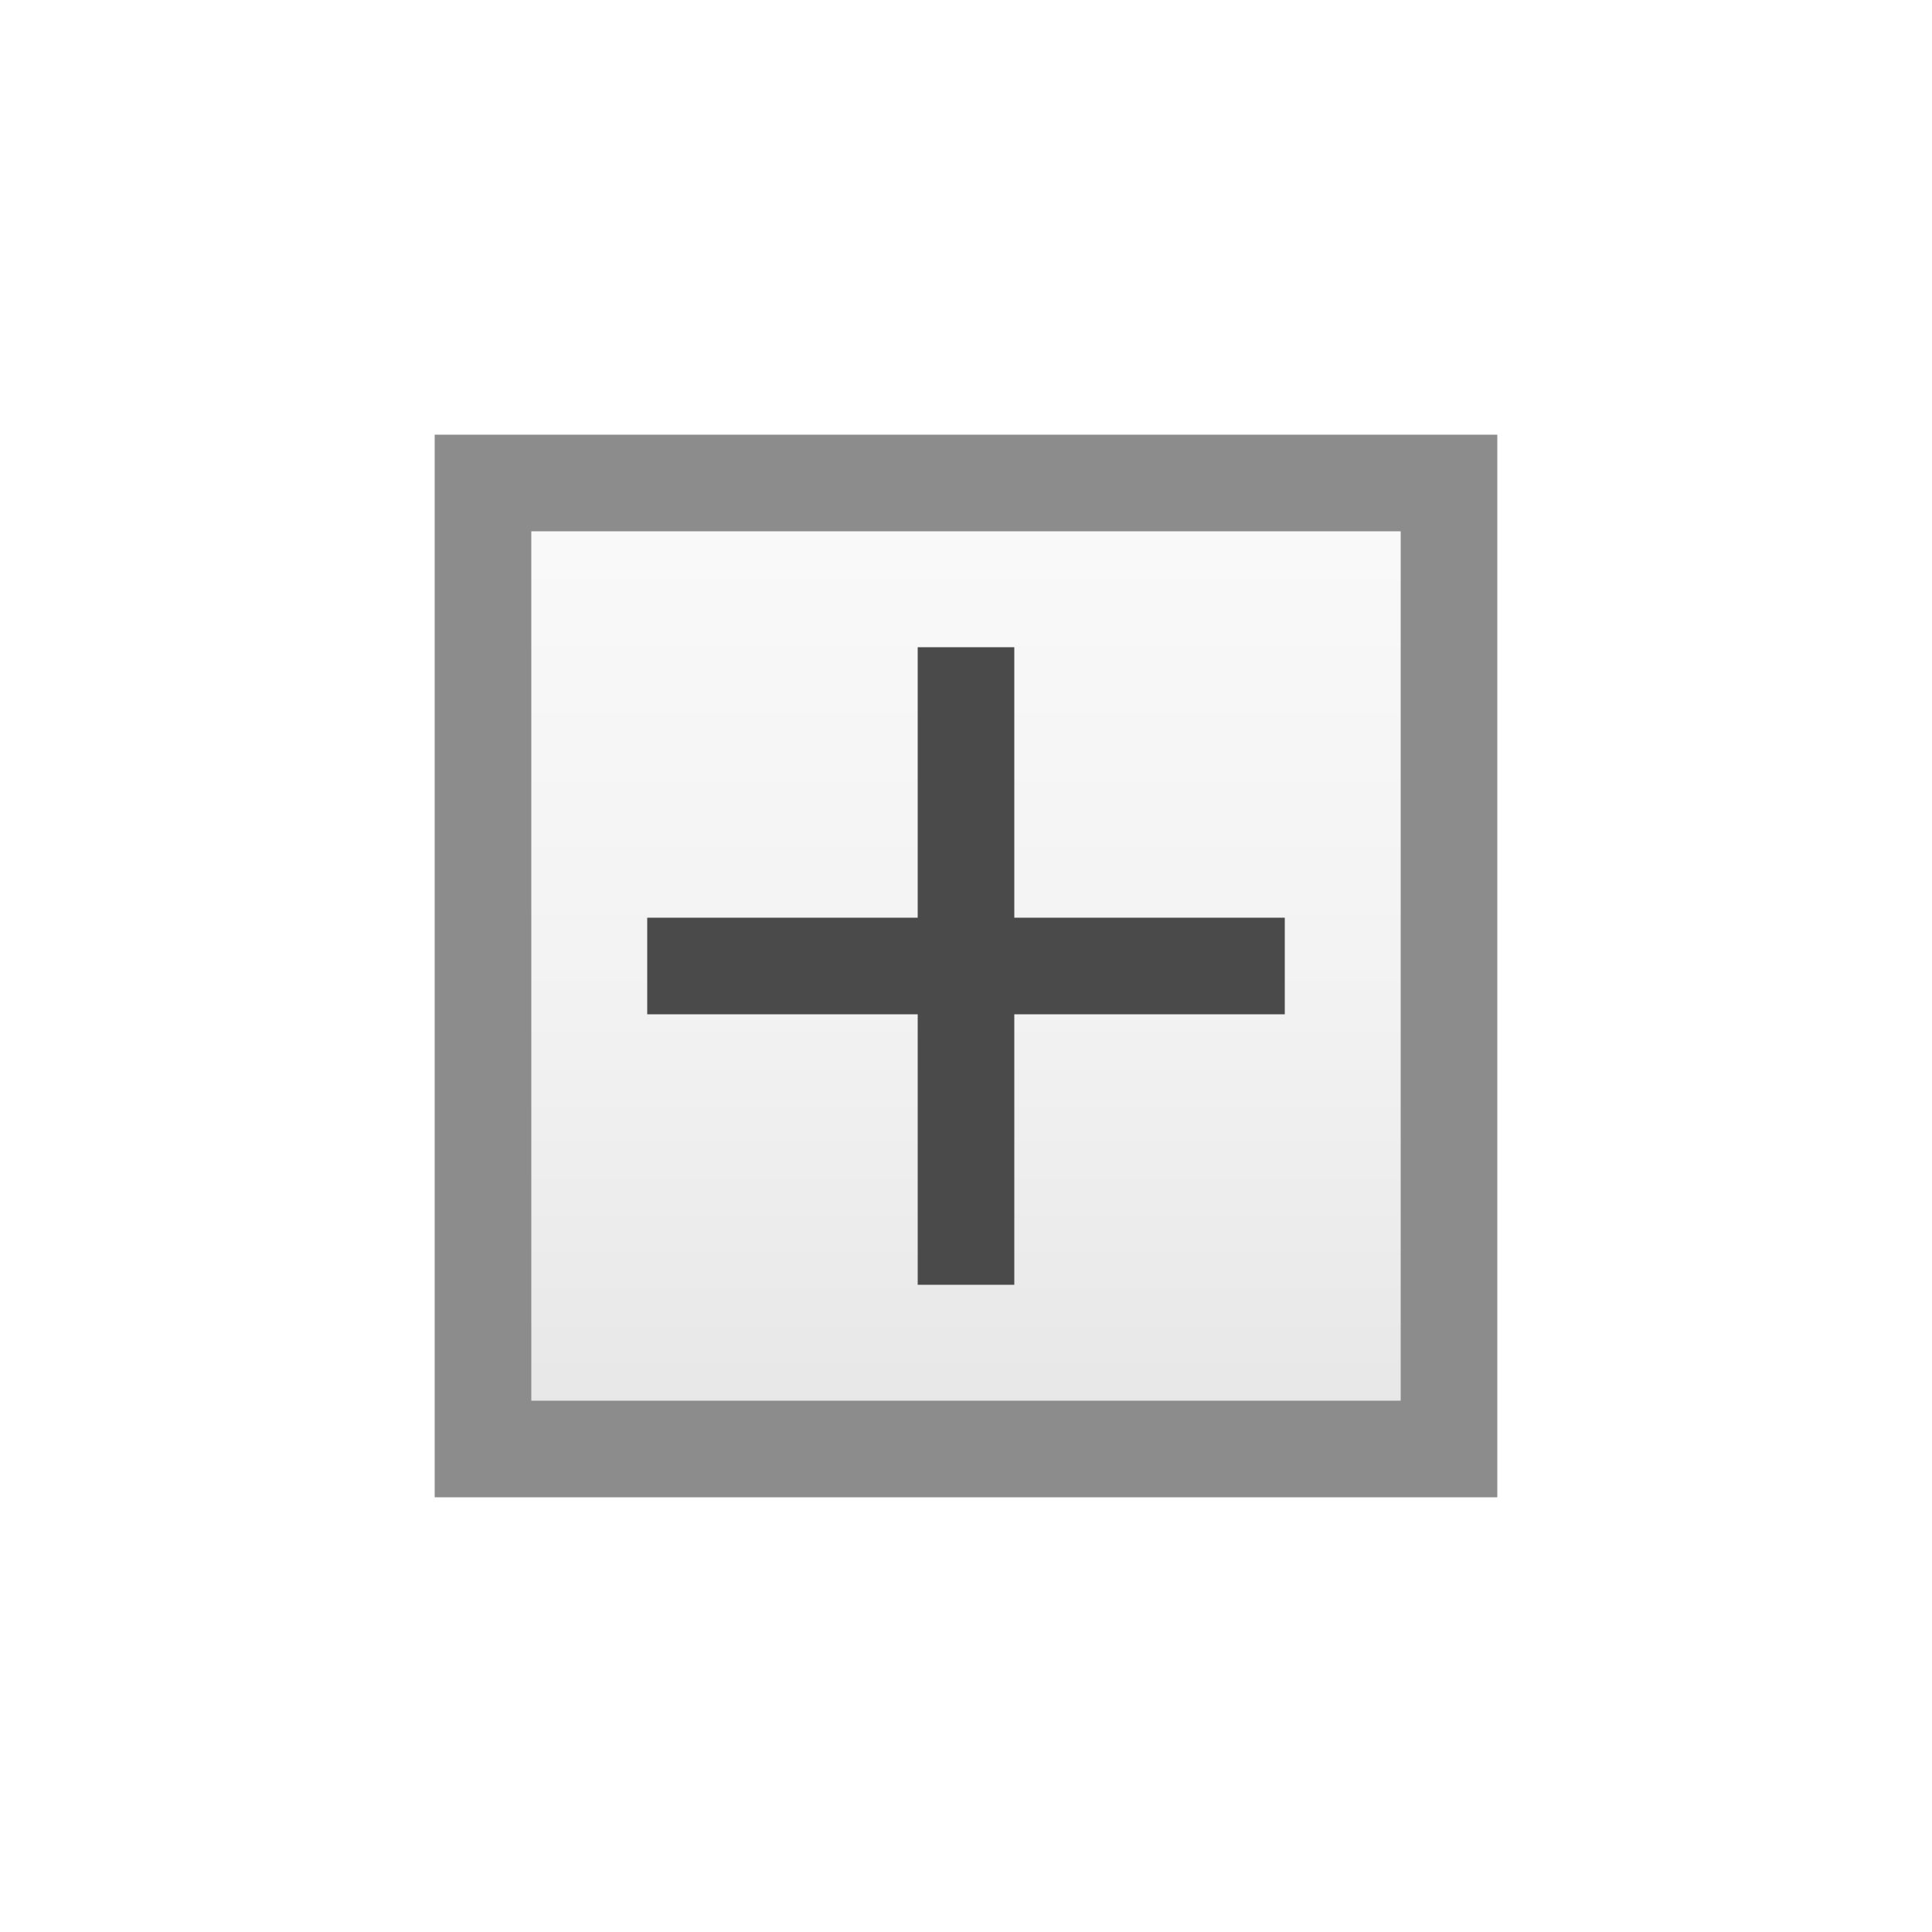
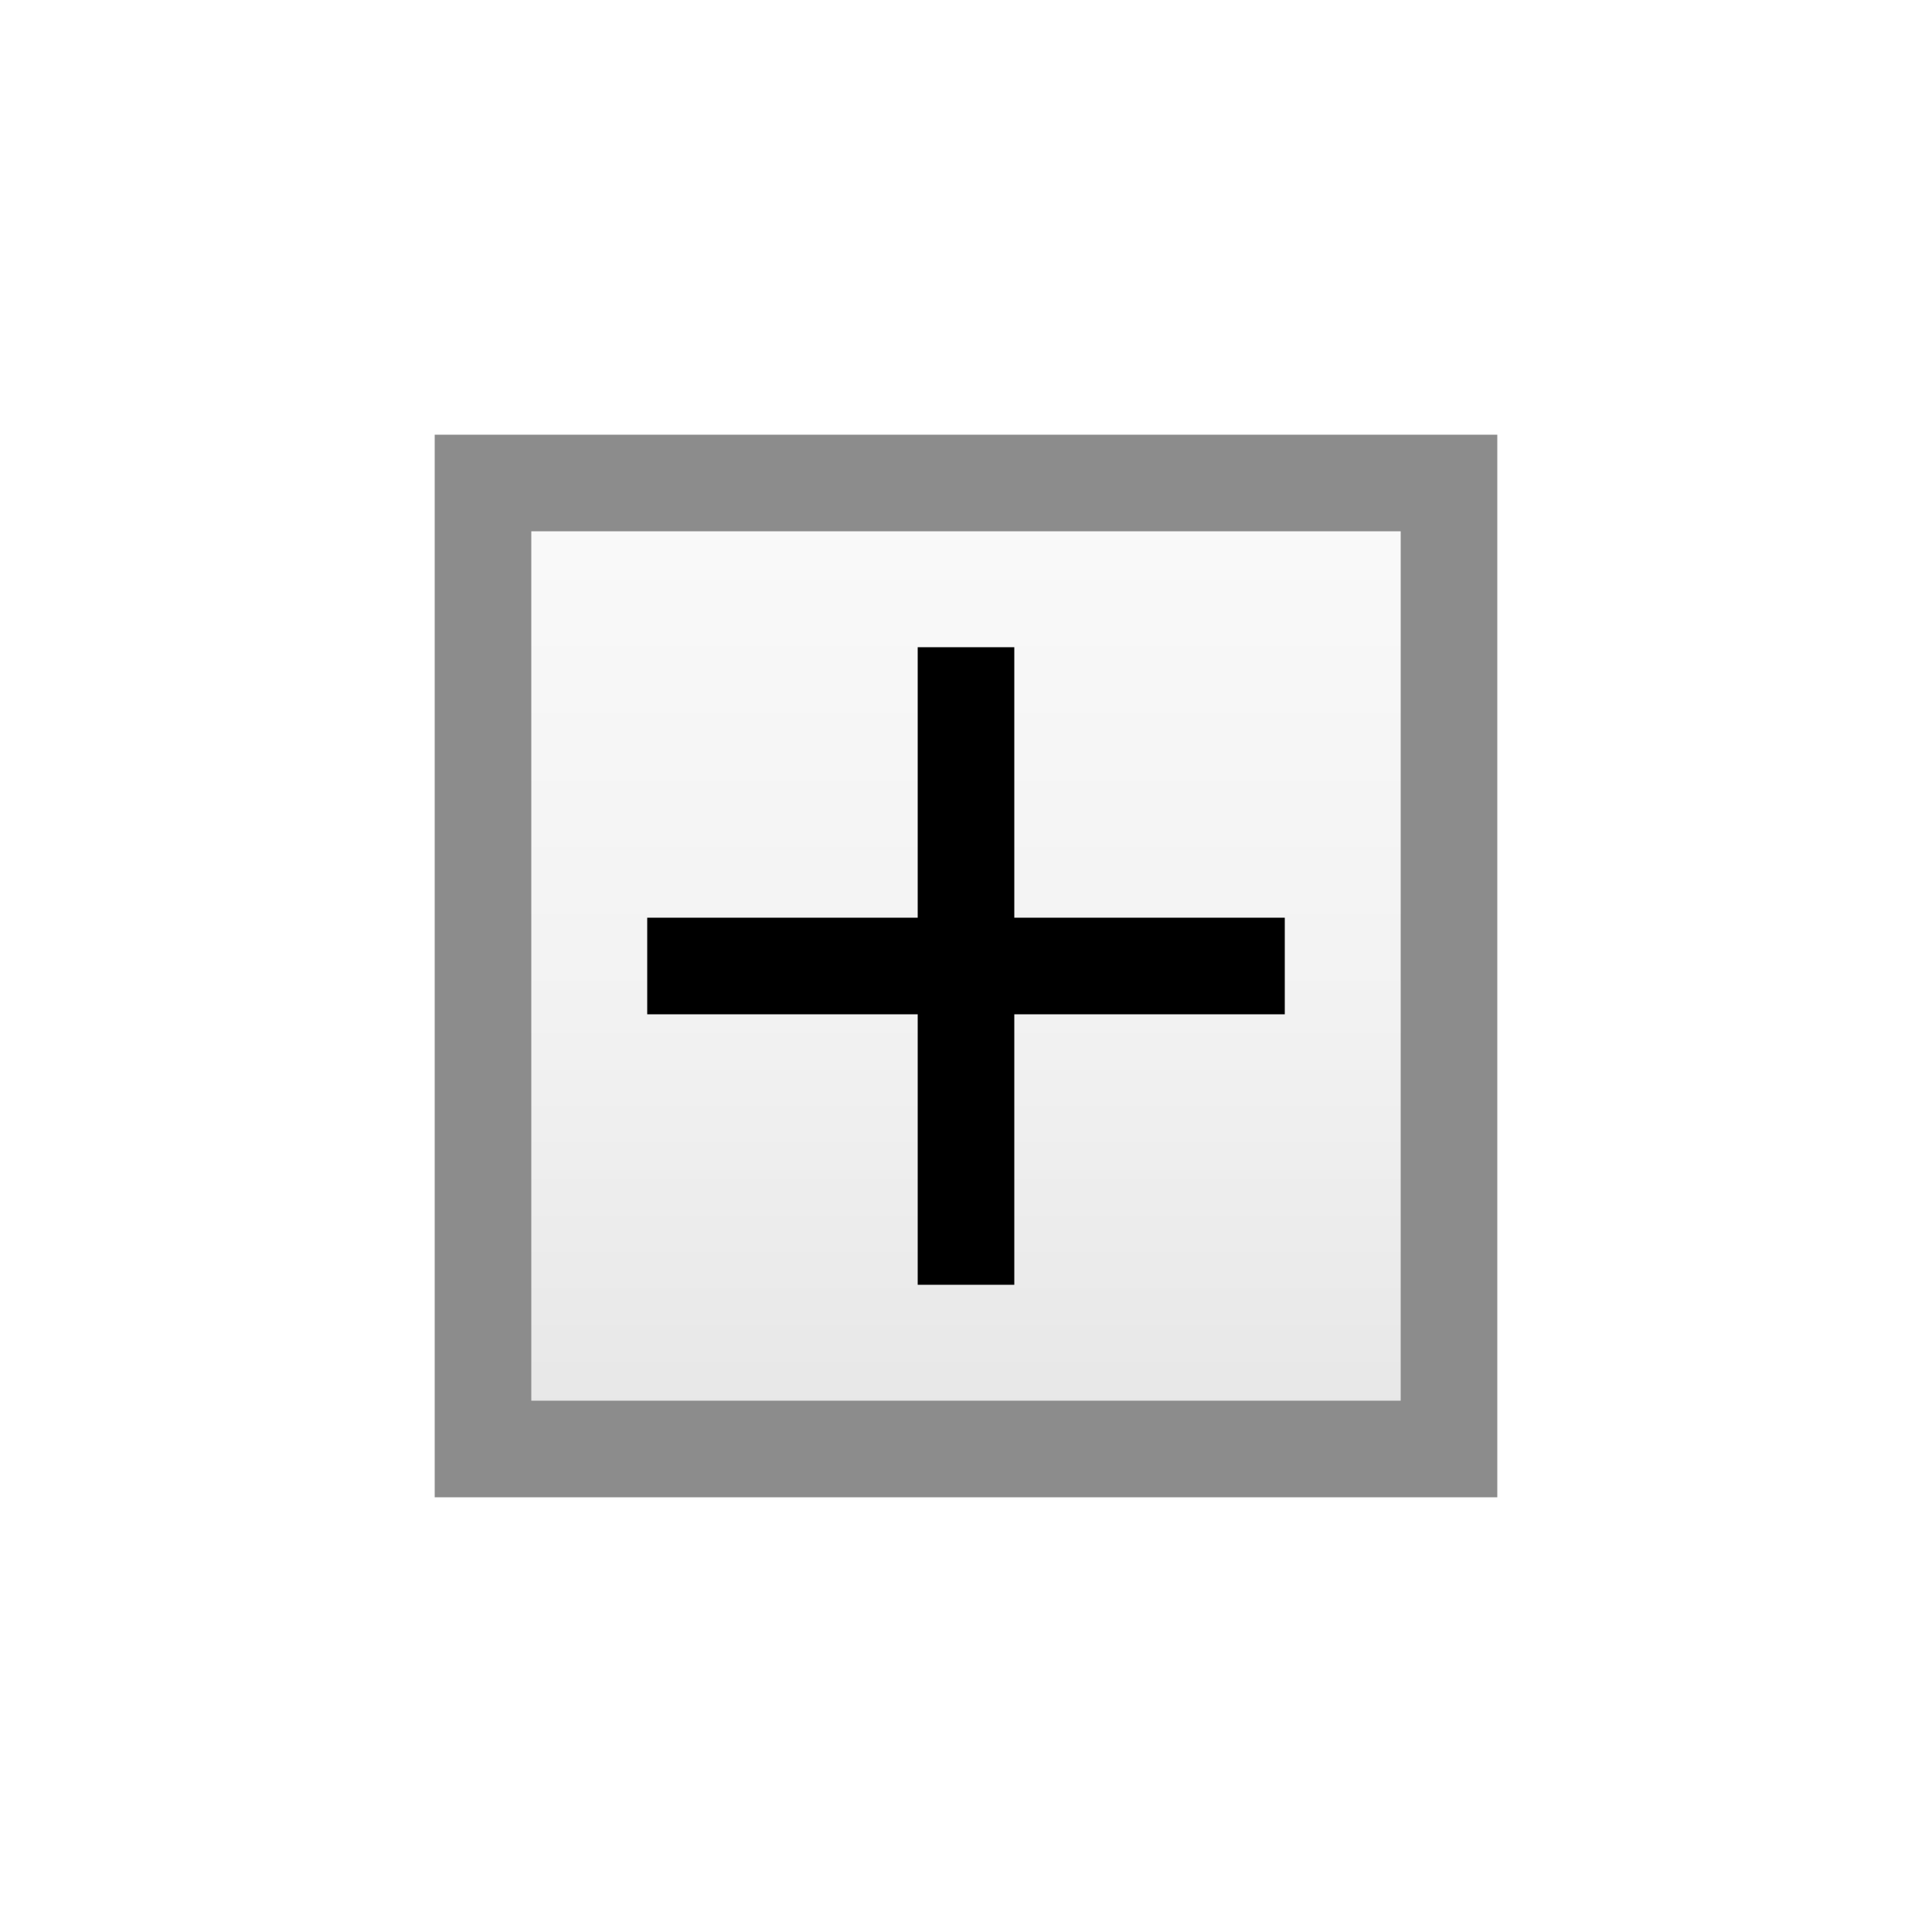
<svg xmlns="http://www.w3.org/2000/svg" width="20" height="20" viewBox="0 0 20 20" fill="none">
  <defs>
    <linearGradient id="button" x1="0" y1="0" x2="0" y2="1">
      <stop offset="0" stop-color="#fafafa" />
      <stop offset="0.55" stop-color="#f2f2f2" />
      <stop offset="1" stop-color="#e6e6e6" />
    </linearGradient>
  </defs>
  <rect x="5" y="5" width="10" height="10" fill="url(#button)" stroke="#8c8c8c" stroke-width="1" />
-   <g stroke="#4a4a4a" stroke-width="1" stroke-linecap="square">
+   <g stroke="#000000" stroke-width="1" stroke-linecap="square">
    <path d="M7.2 10H12.8" />
    <path d="M10 7.2V12.8" />
  </g>
</svg>
